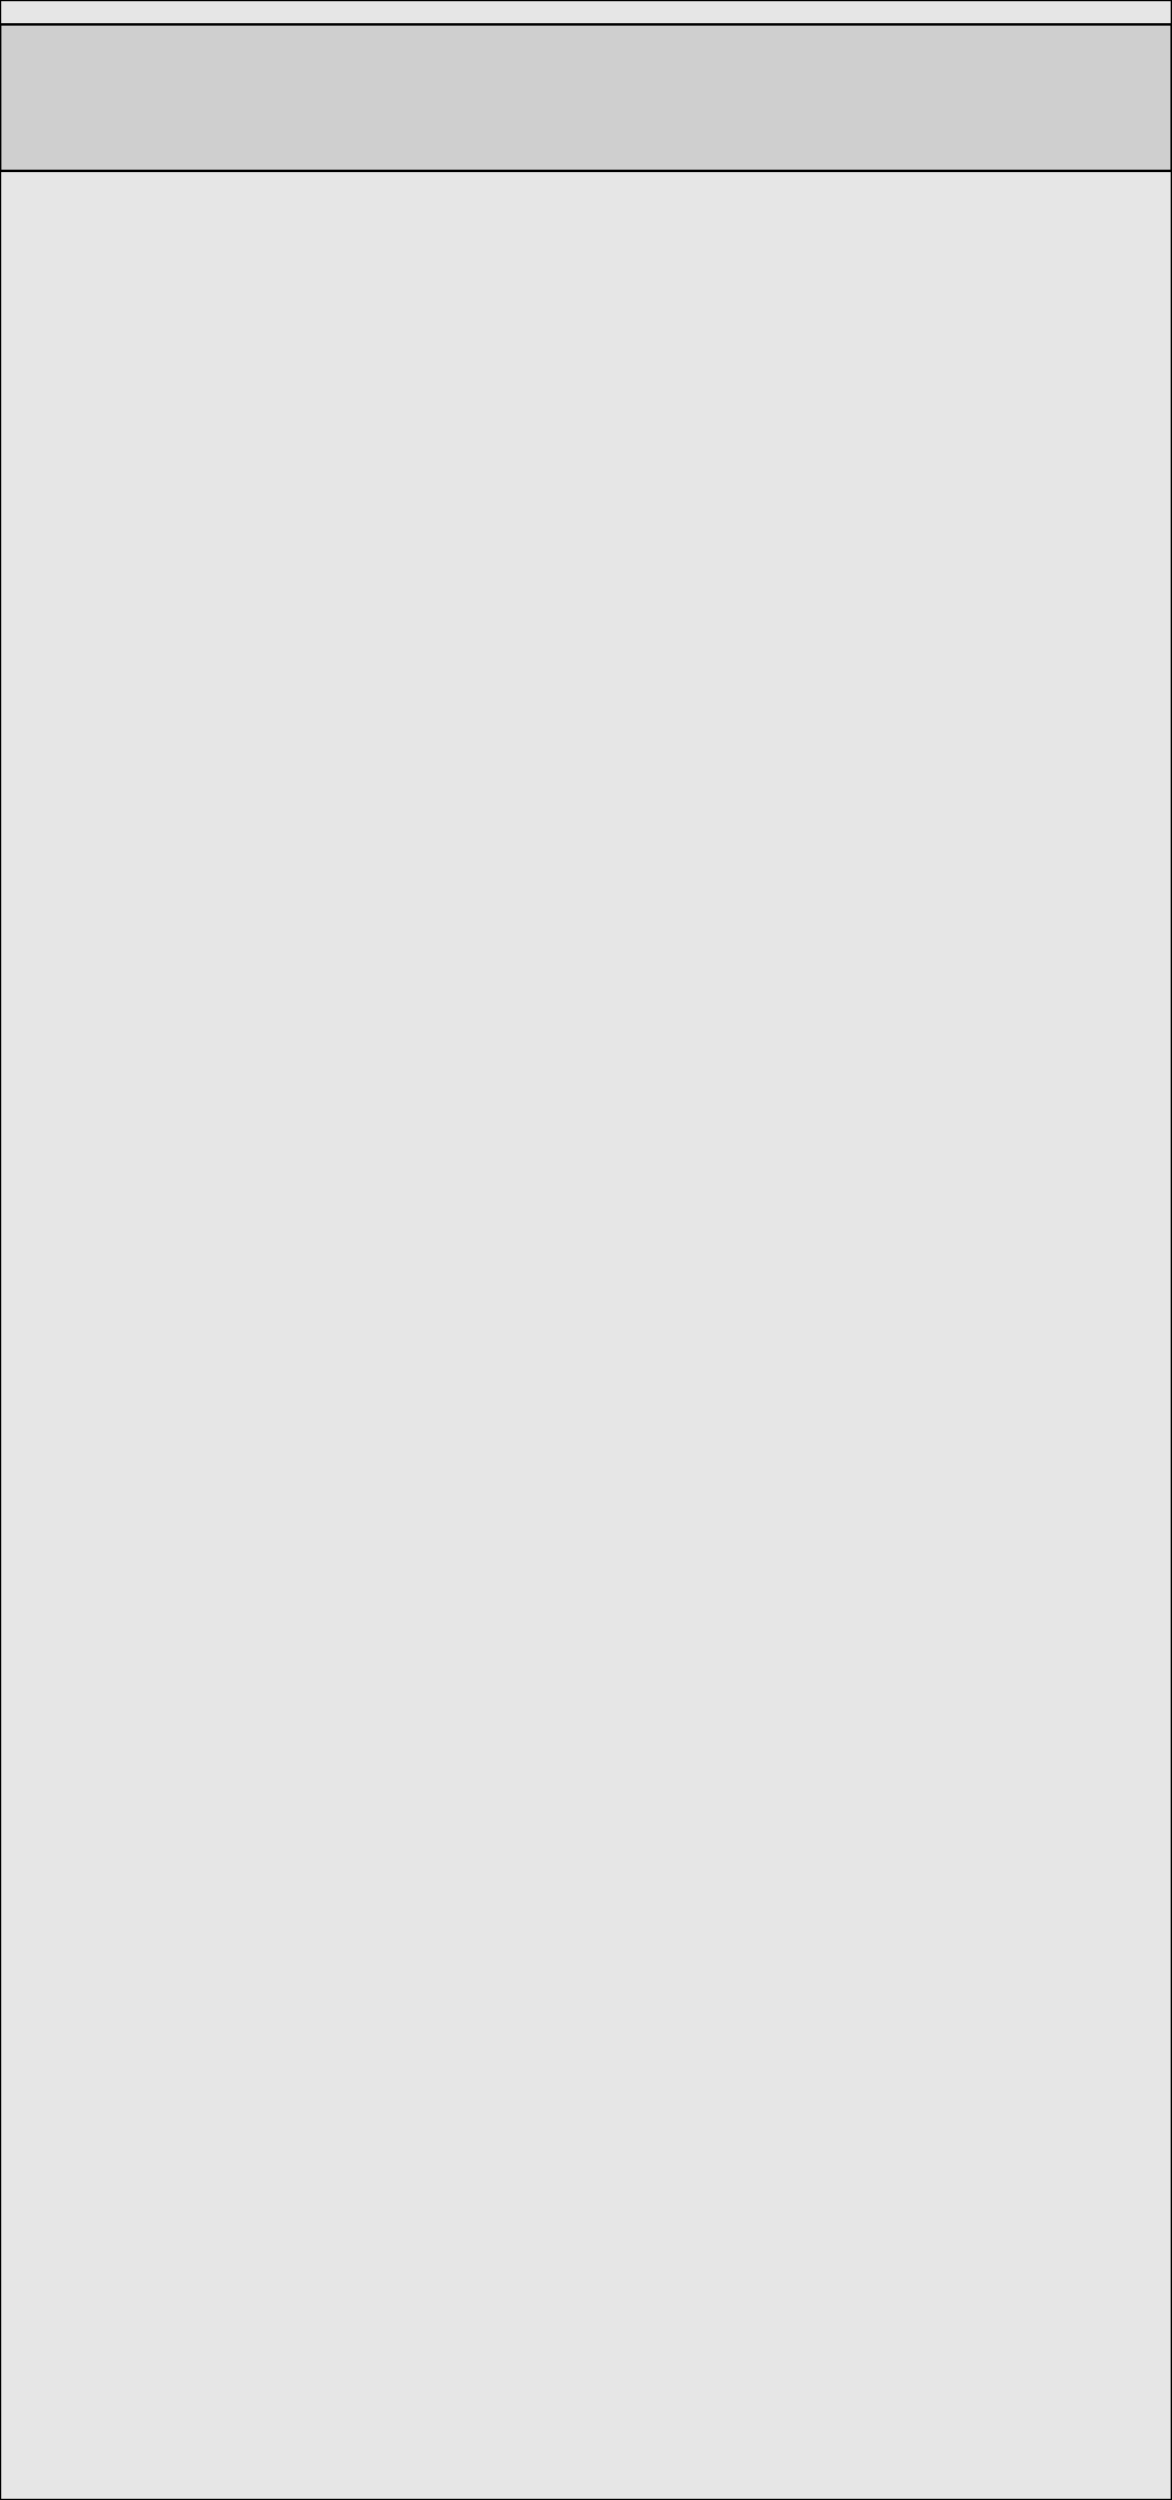
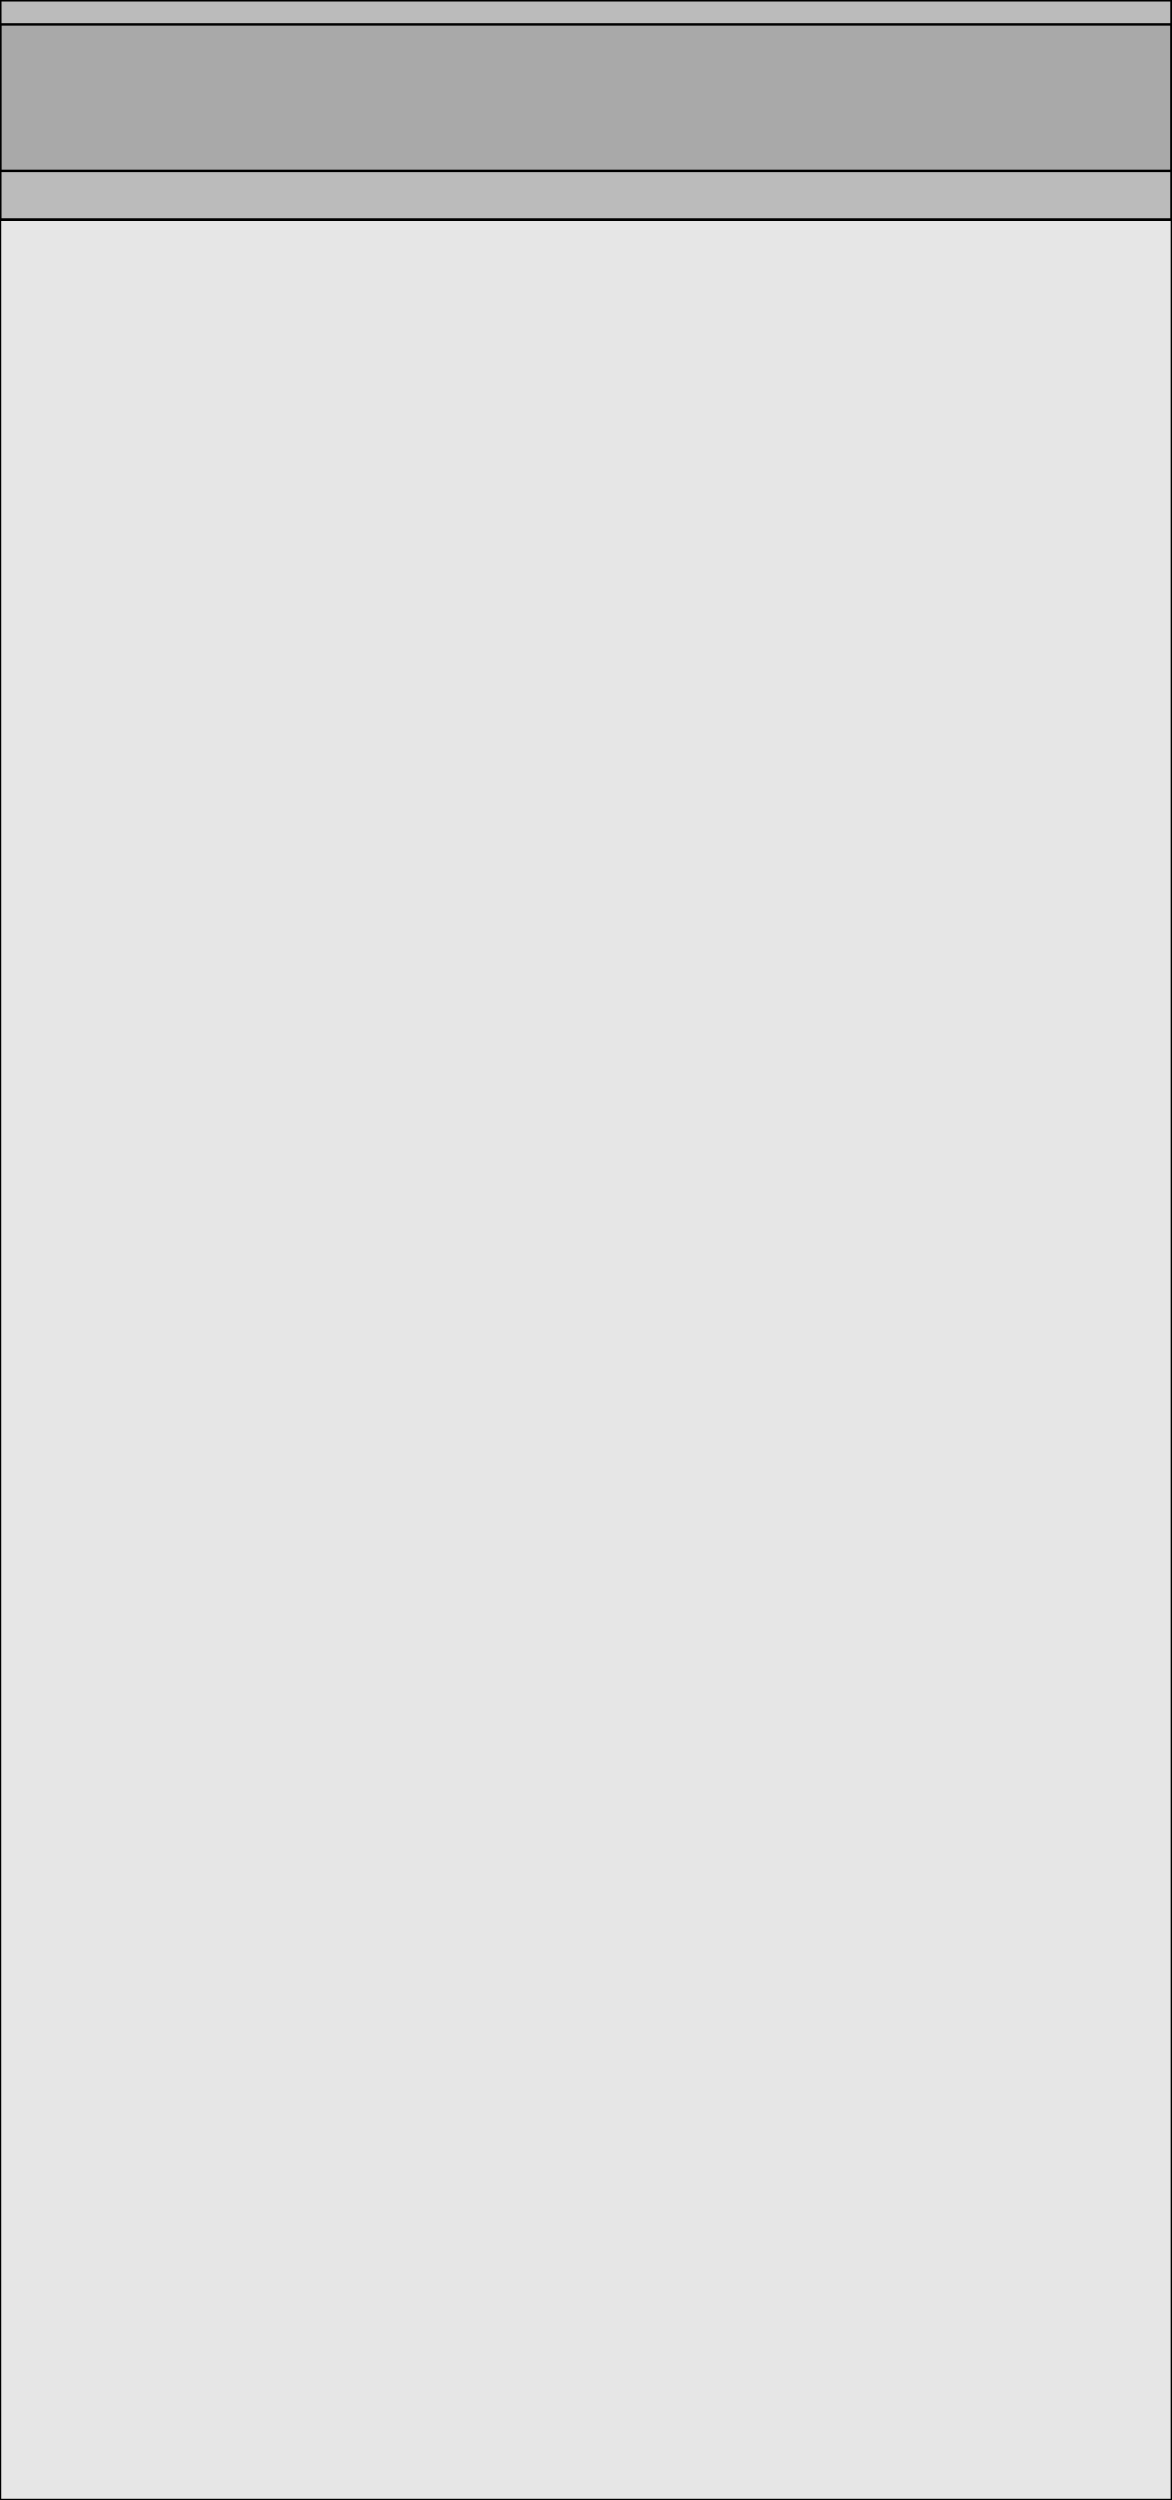
<svg xmlns="http://www.w3.org/2000/svg" width="480" height="1024" version="1.1">
-   <rect type="View" fill-opacity="0.1" stroke-width="1" stroke="black" x="0" y="0" width="480" height="1024" />
+   <rect type="RCTScrollView" fill-opacity="0.1" stroke-width="1" stroke="black" x="0" y="0" width="480" height="1024" />
  <g transform="translate(0, 0)">
-     <rect type="Text" fill-opacity="0.1" stroke-width="1" stroke="black" x="0" y="10" width="480" height="60" />
-     <rect type="RCTScrollView" fill-opacity="0.1" stroke-width="1" stroke="black" x="0" y="90" width="480" height="0" />
-     <g transform="translate(0, 90)">
-       <rect type="View" fill-opacity="0.1" stroke-width="1" stroke="black" x="0" y="0" width="480" height="0" />
+     <rect type="View" fill-opacity="0.1" stroke-width="1" stroke="black" x="0" y="0" width="480" height="90" />
+     <g transform="translate(0, 0)">
+       <rect type="View" fill-opacity="0.1" stroke-width="1" stroke="black" x="0" y="0" width="480" height="90" />
+       <g transform="translate(0, 0)">
+         <rect type="Text" fill-opacity="0.1" stroke-width="1" stroke="black" x="0" y="10" width="480" height="60" />
+       </g>
    </g>
  </g>
</svg>
